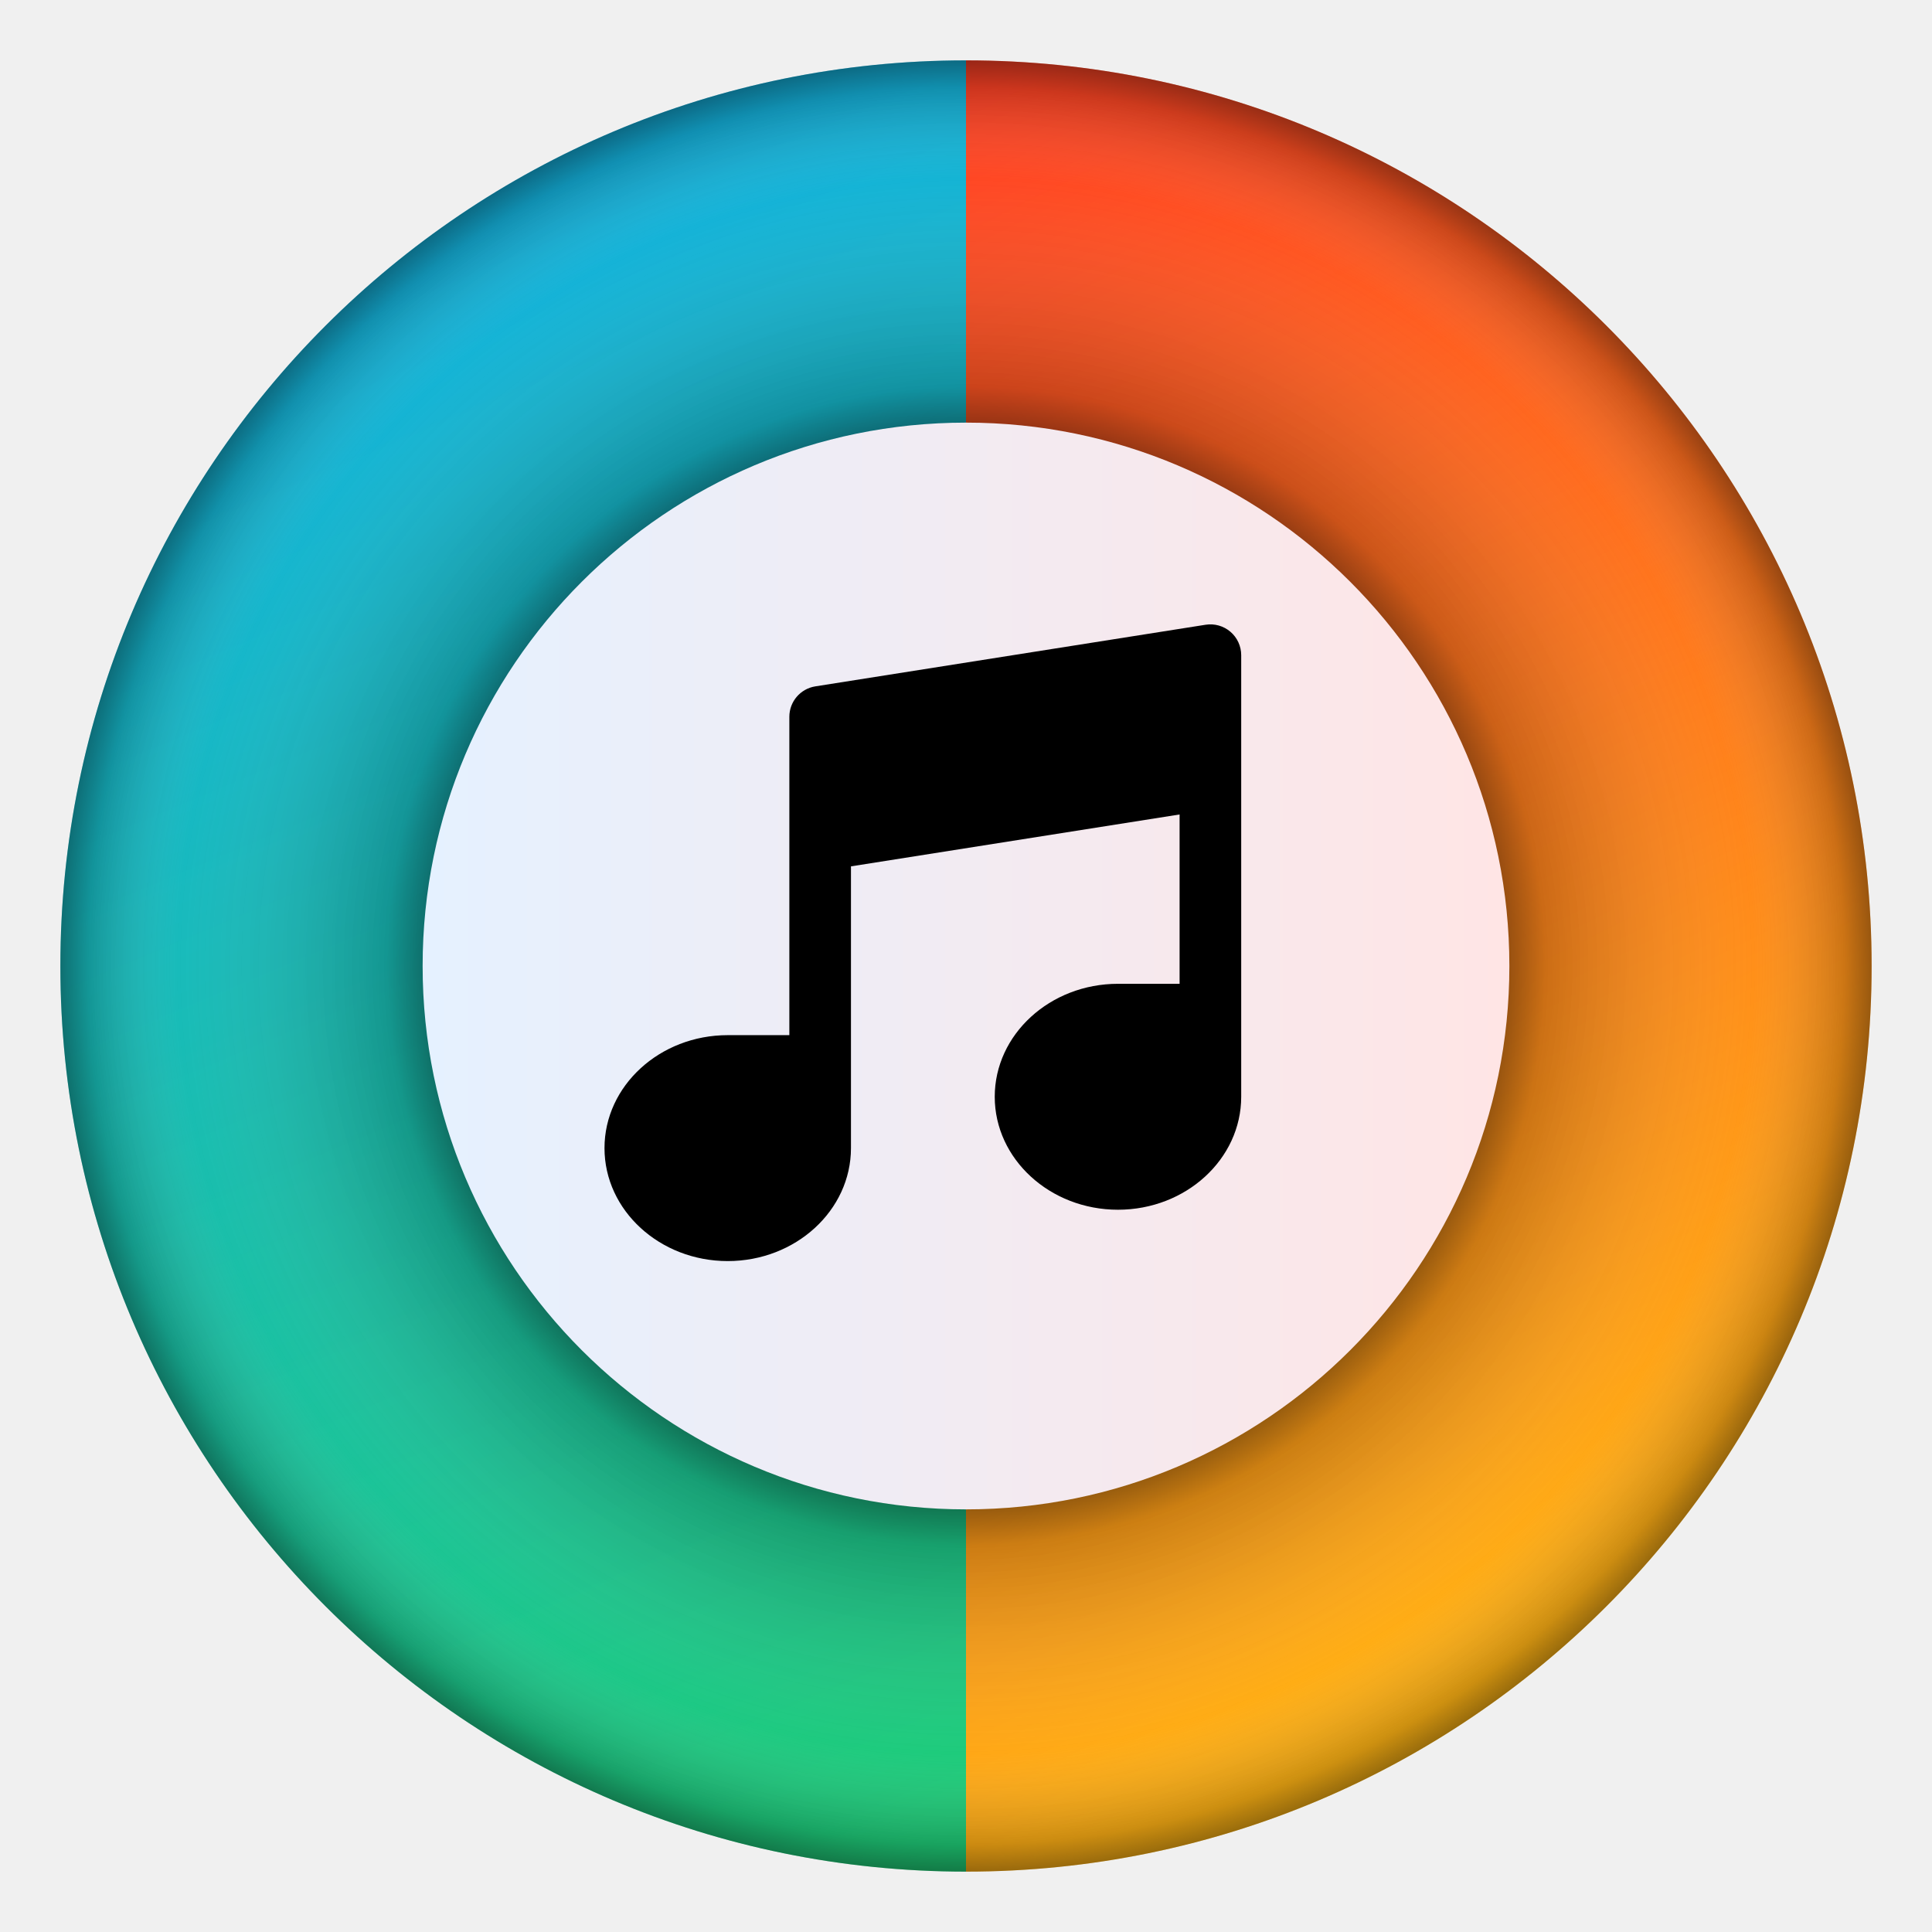
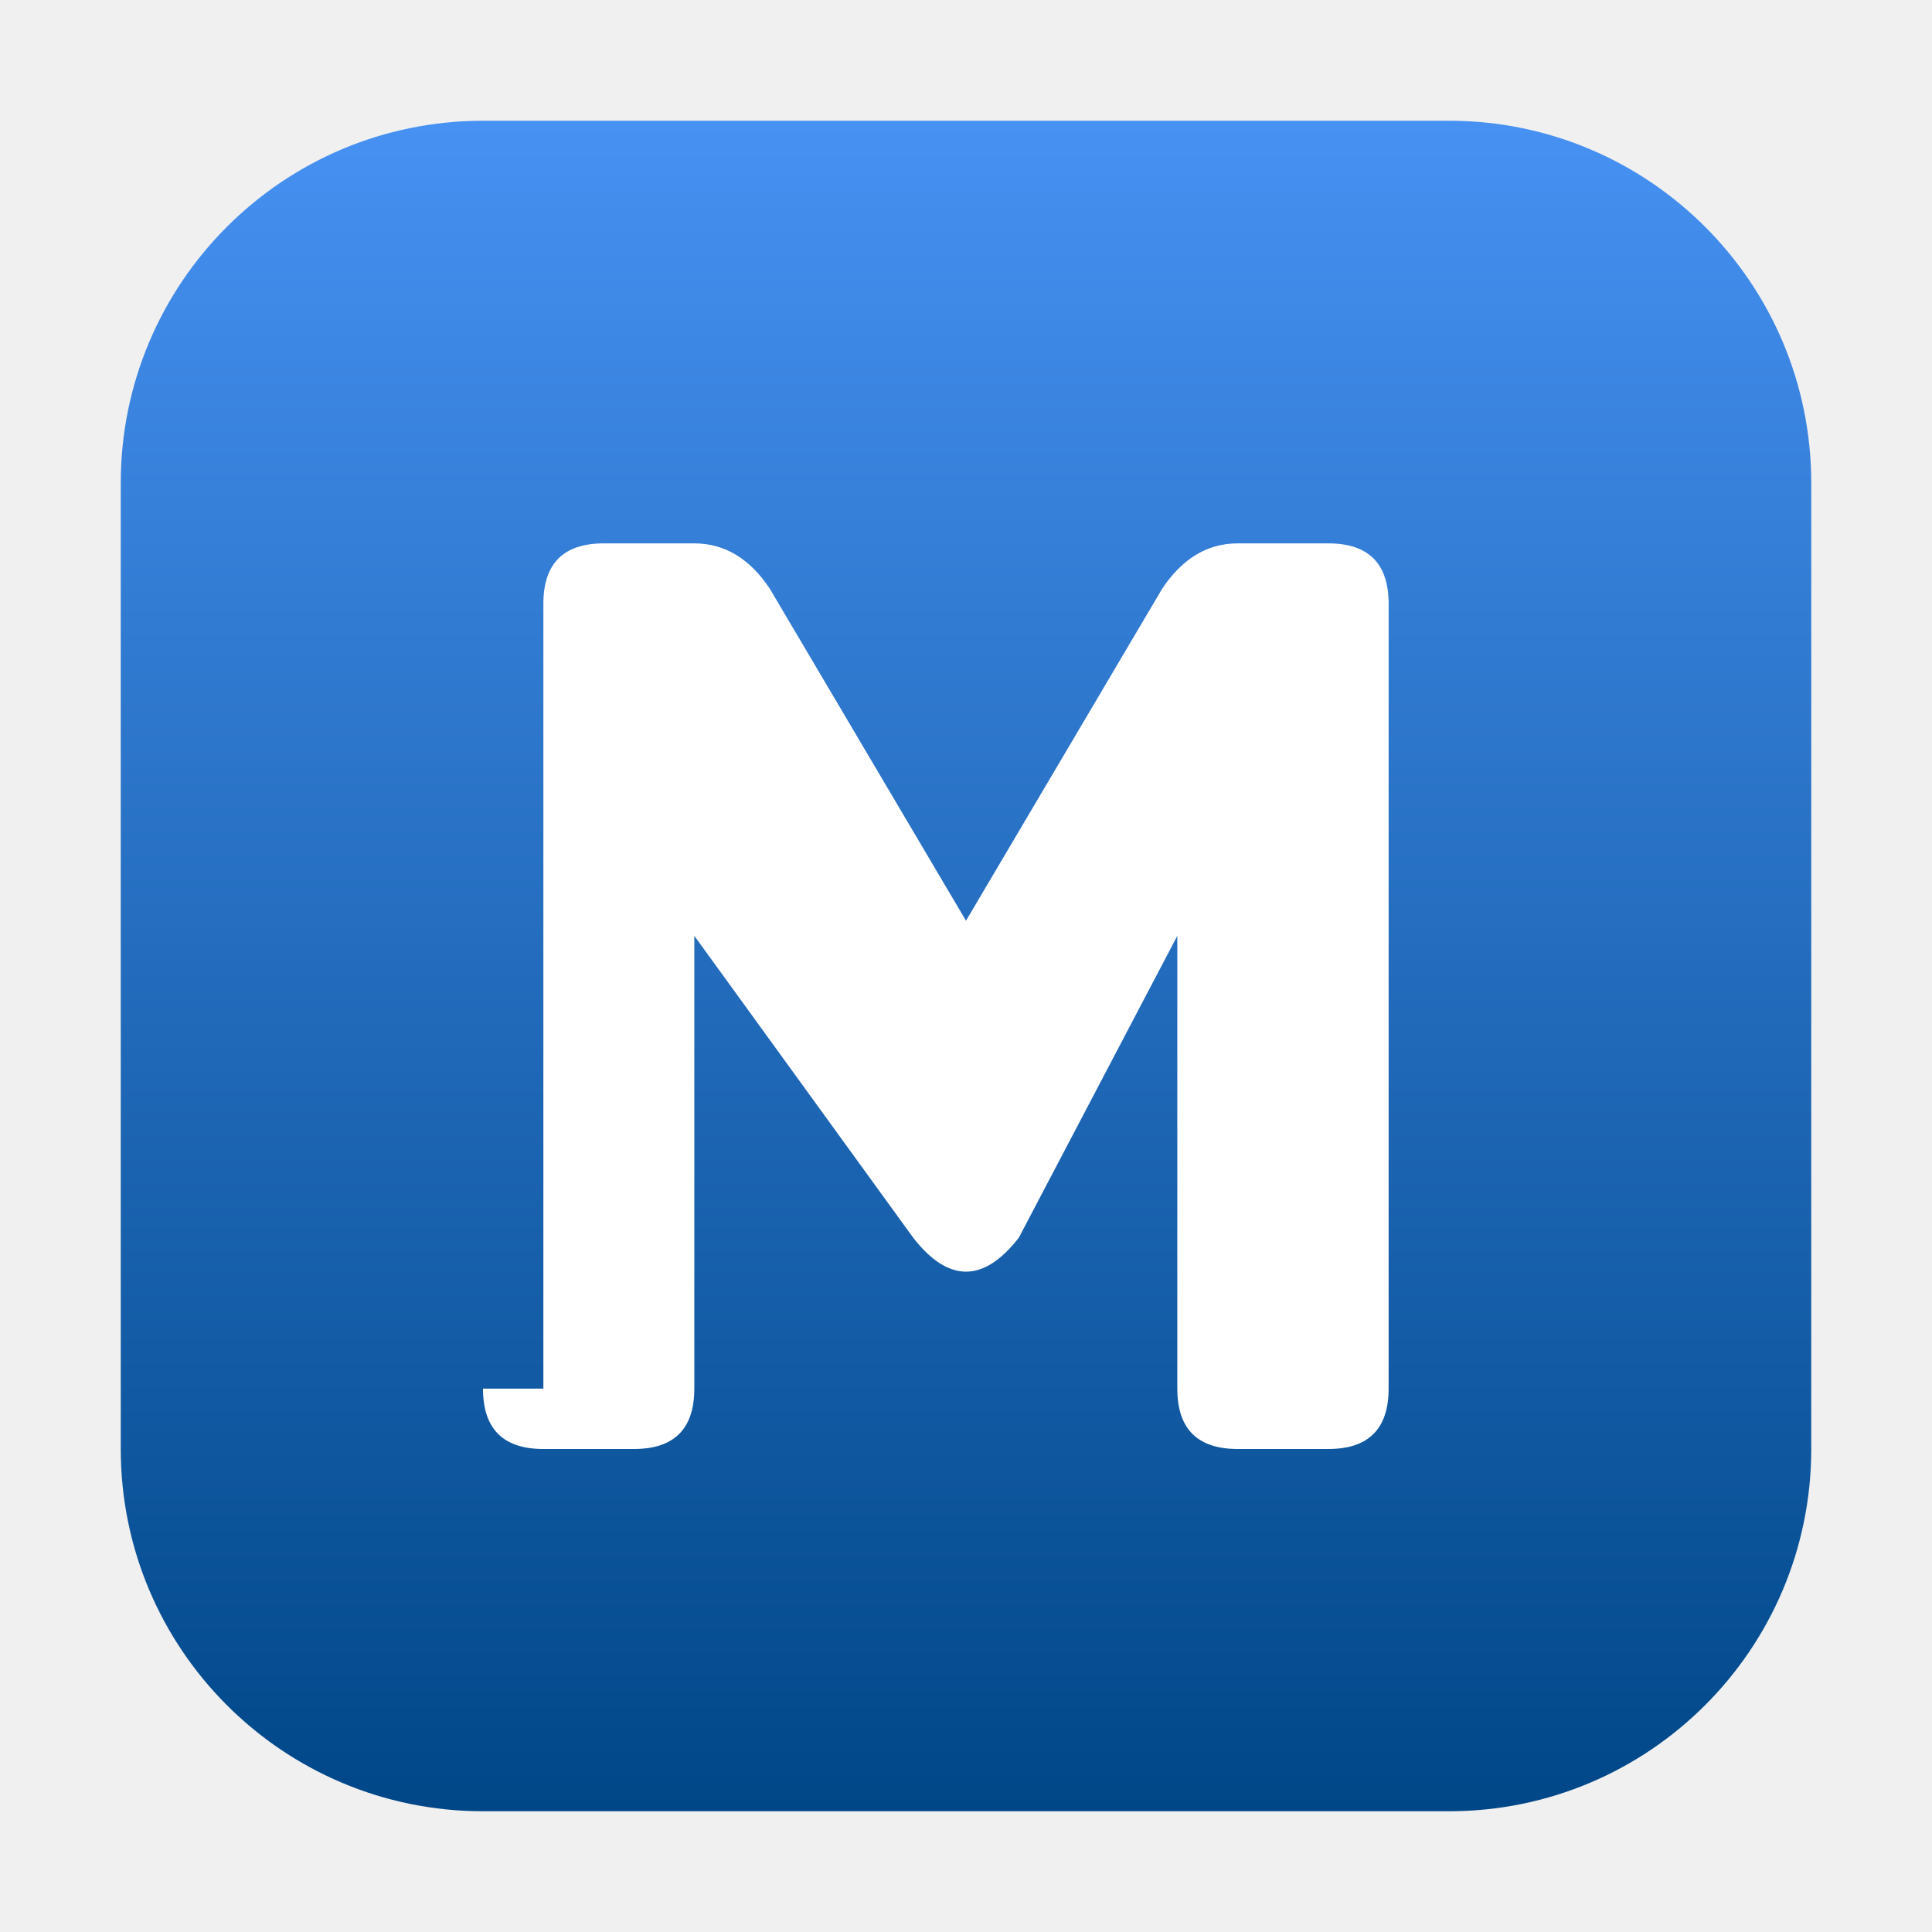
- <svg xmlns="http://www.w3.org/2000/svg" xmlns:xlink="http://www.w3.org/1999/xlink" width="256" height="256" viewBox="0 0 256 256" version="1.1" id="svg3" xml:space="preserve">
-   <defs id="defs2">
-     <linearGradient id="linearGradient14">
-       <stop style="stop-color:#e5f1ff;stop-opacity:1;" offset="0" id="stop15" />
-       <stop style="stop-color:#ffe5e5;stop-opacity:1;" offset="1" id="stop16" />
+ <svg xmlns="http://www.w3.org/2000/svg" viewBox="0 0 128 128">
+   <defs>
+     <linearGradient id="bg" x1="0" y1="0" x2="0" y2="1">
+       <stop offset="0" stop-color="#4691f2" />
+       <stop offset="1" stop-color="#004788" />
    </linearGradient>
-     <linearGradient id="linearGradient10">
-       <stop style="stop-color:#000000;stop-opacity:0.4;" offset="0.6" id="stop10" />
-       <stop style="stop-color:#000000;stop-opacity:0.2;" offset="0.64" id="stop14" />
-       <stop style="stop-color:#c8c8c8;stop-opacity:0;" offset="0.87" id="stop12" />
-       <stop style="stop-color:#000000;stop-opacity:0.2;" offset="0.97" id="stop13" />
-       <stop style="stop-color:#000000;stop-opacity:0.4;" offset="1" id="stop11" />
-     </linearGradient>
-     <linearGradient id="linearGradient3">
-       <stop style="stop-color:#1fcd75;stop-opacity:1;" offset="0" id="stop3" />
-       <stop style="stop-color:#13aeeb;stop-opacity:1;" offset="1" id="stop4" />
-     </linearGradient>
-     <linearGradient id="grad" x1="127.99" y1="8.005" x2="248.01" y2="247.995" gradientUnits="userSpaceOnUse" gradientTransform="matrix(1.004166,0,0,1.004167,-0.5332773,-0.5333334)">
-       <stop offset="0" stop-color="#ff3b30" id="stop1" style="stop-color:#ff4025;stop-opacity:1;" />
-       <stop offset="1" stop-color="#ff9f0a" id="stop2" style="stop-color:#ffca11;stop-opacity:1;" />
-     </linearGradient>
-     <linearGradient xlink:href="#linearGradient3" id="linearGradient4" x1="127.569" y1="248.071" x2="27.772" y2="10.354" gradientUnits="userSpaceOnUse" gradientTransform="matrix(1.004166,0,0,1.004167,-0.5332778,-0.5333334)" />
-     <radialGradient xlink:href="#linearGradient10" id="radialGradient11" cx="128" cy="128" fx="128" fy="128" r="120" gradientUnits="userSpaceOnUse" />
-     <linearGradient xlink:href="#linearGradient14" id="linearGradient16" x1="56" y1="128" x2="200" y2="128" gradientUnits="userSpaceOnUse" />
  </defs>
-   <g id="g9">
-     <g id="g6" transform="matrix(0.995851,0,0,0.9958506,0.5310653,0.5311204)" style="display:inline;stroke:none;stroke-width:2.008;stroke-dasharray:none;stroke-opacity:1">
-       <path d="m 128,7.5 a 120.5,120.5 0 0 0 0,241 V 128 Z" fill="#2BAE92" id="path1" style="fill:url(#linearGradient4);stroke:none;stroke-width:2.008;stroke-dasharray:none;stroke-opacity:1" />
-       <path d="m 128,7.5 a 120.5,120.5 0 0 1 0,241 V 128 Z" fill="url(#grad)" id="path2" style="fill:url(#grad);stroke:none;stroke-width:2.008;stroke-dasharray:none;stroke-opacity:1" />
-       <circle cx="128" cy="128" fill="#d9d9d9" id="circle9" style="opacity:1;fill:url(#radialGradient11);fill-opacity:1;stroke-width:1.667" r="120" transform="matrix(1.004166,0,0,1.004167,-0.5332779,-0.5333334)" />
-       <path id="path7" style="display:none;fill:none;stroke:#000000;stroke-width:1.004;stroke-dasharray:none;stroke-opacity:1" d="m 128,8 a 120,120 0 0 0 0,240 120,120 0 0 0 0,-240 z" />
-       <circle cx="128" cy="128" fill="#d9d9d9" id="circle2" style="fill:url(#linearGradient16);fill-opacity:1;stroke:none;stroke-width:0.905;stroke-dasharray:none;stroke-opacity:1" r="72" transform="matrix(1.004166,0,0,1.004167,-0.5332779,-0.5333334)" />
-     </g>
-     <g transform="matrix(0.09363897,0,0,0.09263278,21.99518,59.1745)" id="g3" style="fill:#000000;fill-opacity:1">
-       <path id="path6" style="display:none;fill:#000000;fill-opacity:1;stroke:none;stroke-width:15.669;stroke-dasharray:none;stroke-opacity:1" d="M 1417.85,303.227 904.895,410.932 a 8.311,8.311 0 0 0 -6.604,8.133 v 137.338 441.082 c -23.783,-15.499 -55.561,-21.809 -88.359,-15.43 -58.842,11.442 -100.644,60.046 -90.887,110.252 a 8.311,8.311 0 0 0 0,0 c 9.768,50.206 66.741,79.603 125.574,68.17 53.418,-10.387 92.667,-51.034 92.277,-96.385 a 8.311,8.311 0 0 0 0.01,-0.025 V 558.531 L 1389.248,463.553 v 426.229 c -23.783,-15.499 -55.559,-21.809 -88.357,-15.43 -58.842,11.442 -100.646,60.043 -90.889,110.25 a 8.311,8.311 0 0 0 0,0.002 c 9.768,50.207 66.742,79.605 125.576,68.172 53.414,-10.387 92.656,-51.03 92.273,-96.375 a 8.311,8.311 0 0 0 0.016,-0.037 V 448.697 311.359 a 8.311,8.311 0 0 0 -10.018,-8.133 z" />
-       <path d="m 1506.215,264.881 c -9.689,-8.369 -22.495,-12.037 -35.121,-10.024 l -552.215,88.138 c -21.187,3.382 -36.794,21.844 -36.794,43.528 v 176.279 279.107 h -87.193 c -96.155,0.002 -174.384,72.49 -174.384,161.589 0,89.101 78.229,161.589 174.384,161.589 96.155,0 174.384,-72.488 174.384,-161.589 V 885.978 600.459 L 1434.3,526.236 v 242.224 h -87.191 c -96.155,0 -174.384,72.488 -174.384,161.589 0,89.101 78.229,161.589 174.384,161.589 96.155,0 174.383,-72.49 174.383,-161.589 V 812.53 474.664 298.386 c 0,-12.888 -5.584,-25.132 -15.276,-33.505 z" id="path1-5" style="fill:#000000;stroke-width:1.769" />
-     </g>
-   </g>
+   <rect x="8" y="8" width="112" height="112" rx="24" fill="url(#bg)" />
+   <path d="M36 92 V40 q0 -4 4 -4 h6 q3 0 5 3 l13 22 13 -22 q2 -3 5 -3 h6 q4 0 4 4 v52 q0 4 -4 4 h-6 q-4 0 -4 -4 V62 L67.5 82 q-3.5 4.5 -7 0 L46 62 v30 q0 4 -4 4 h-6 q-4 0 -4 -4 Z" fill="#ffffff" />
</svg>
